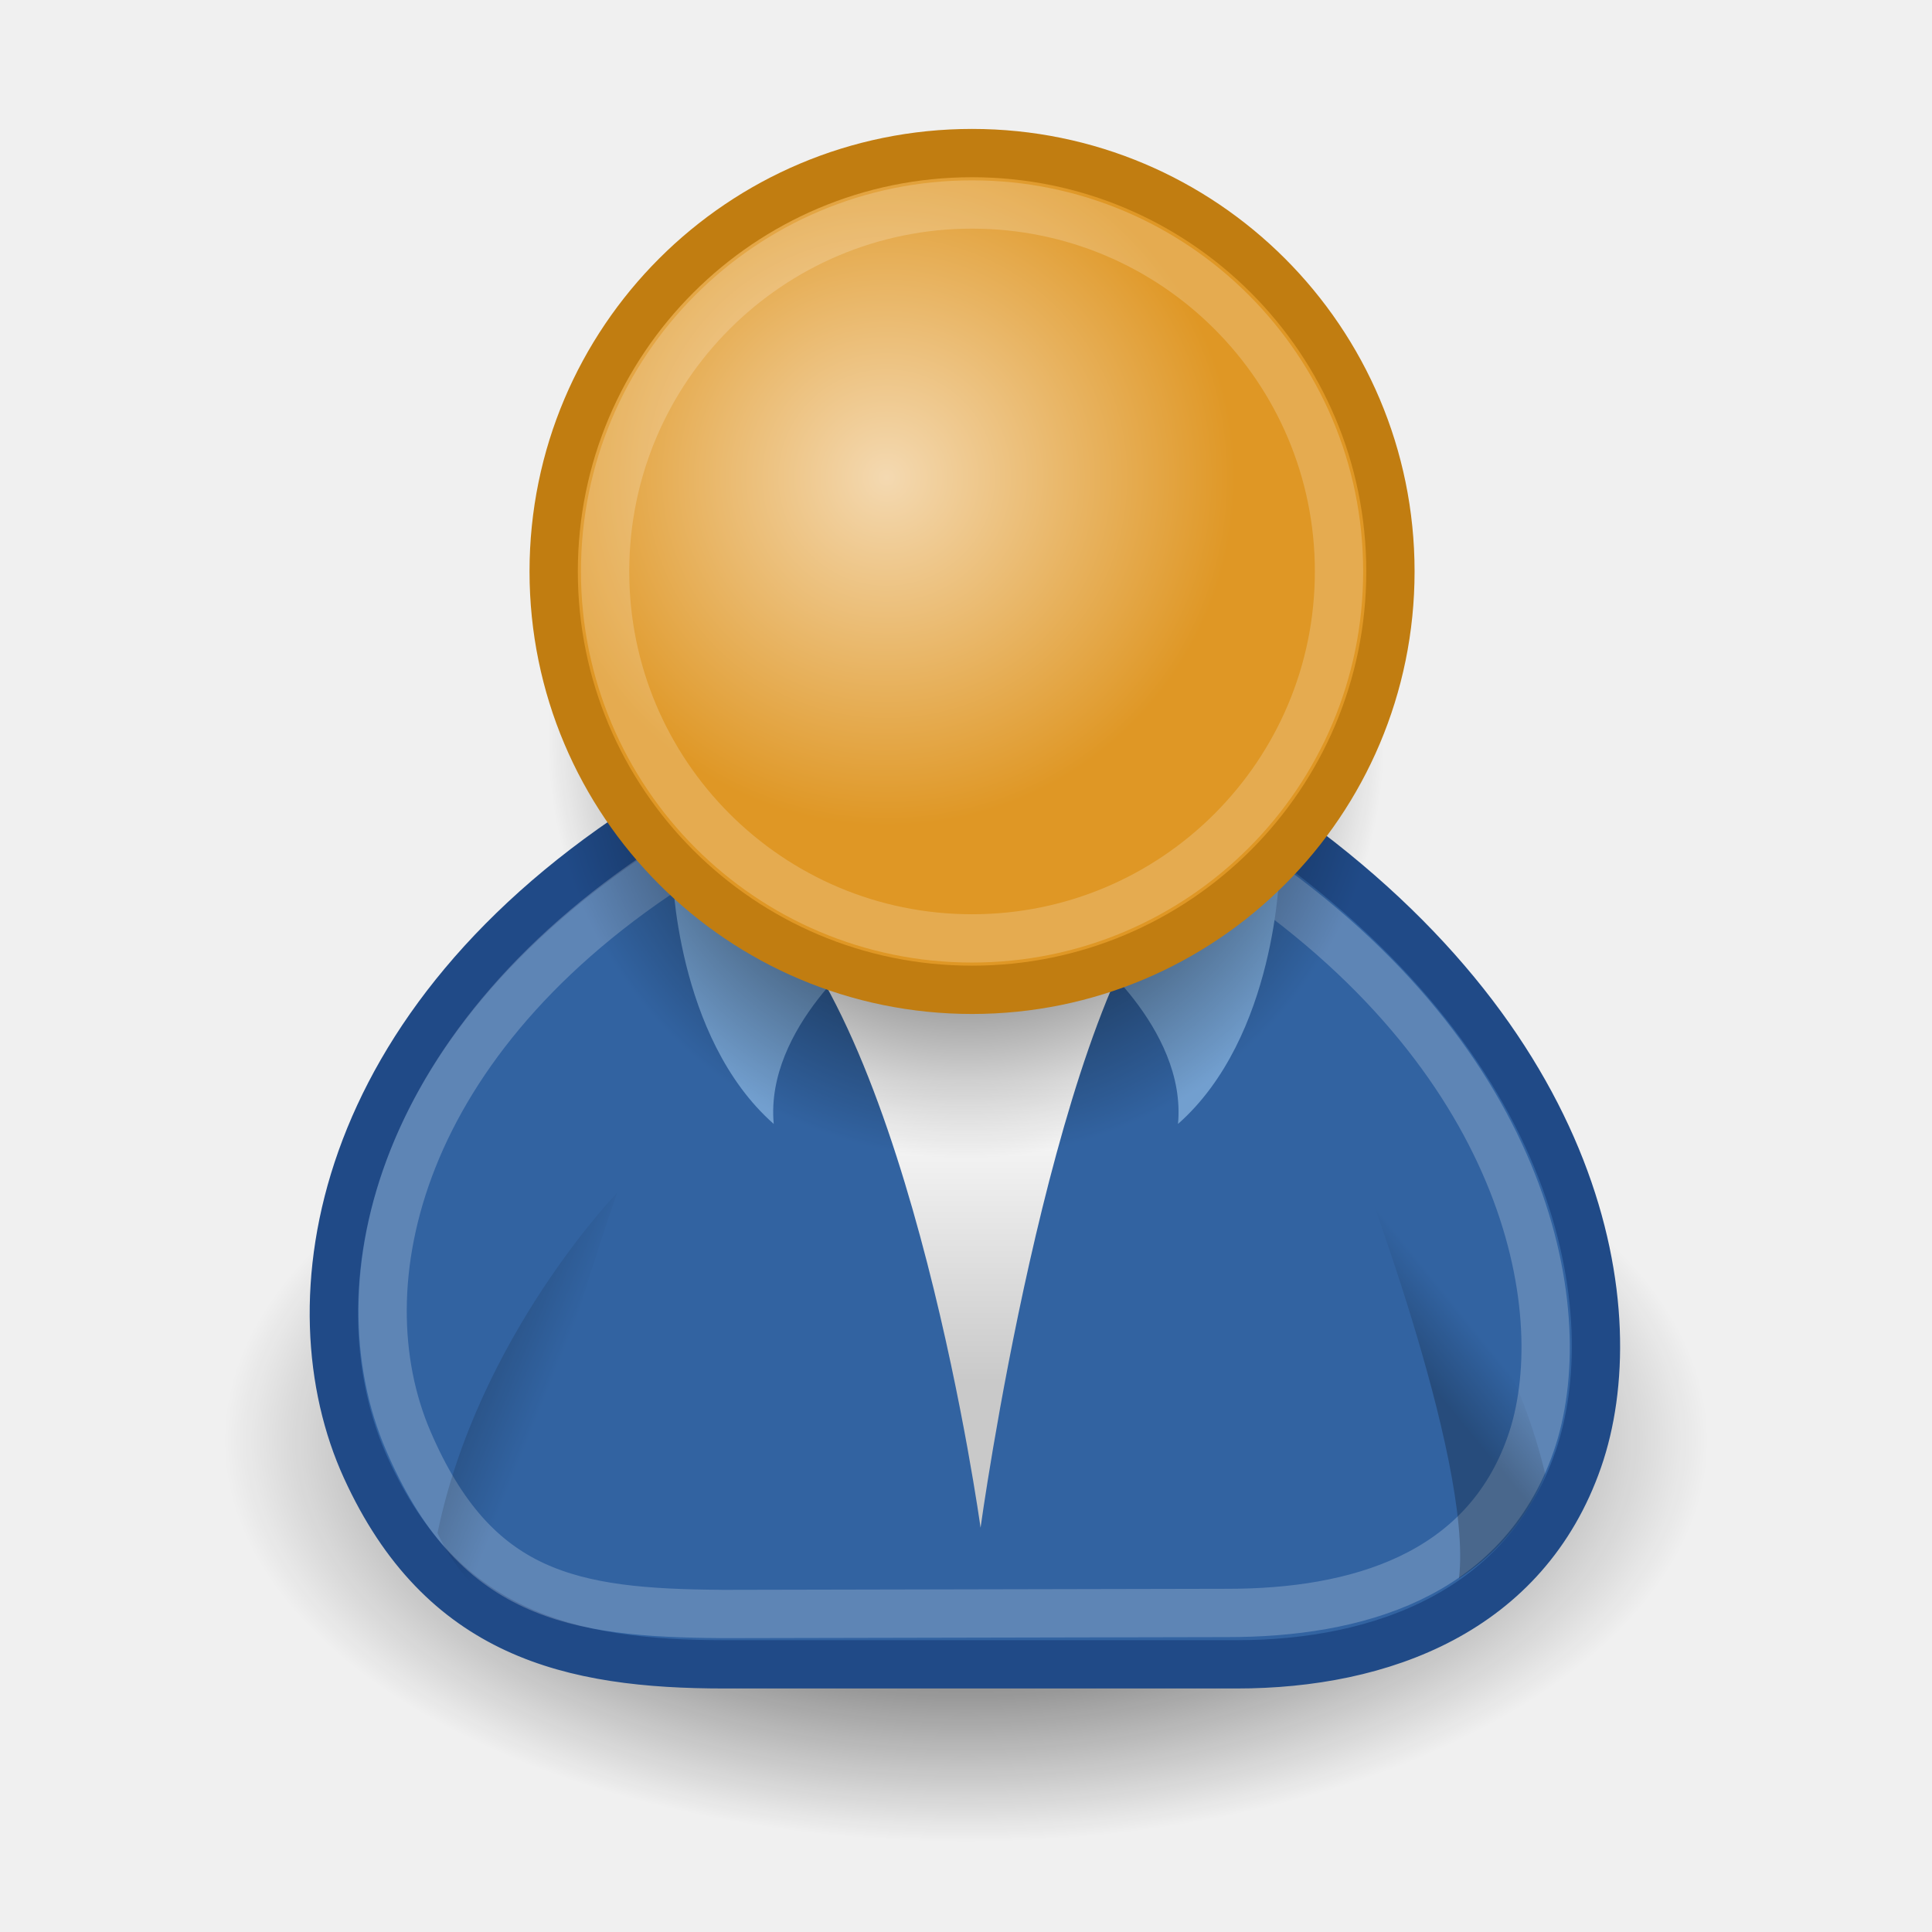
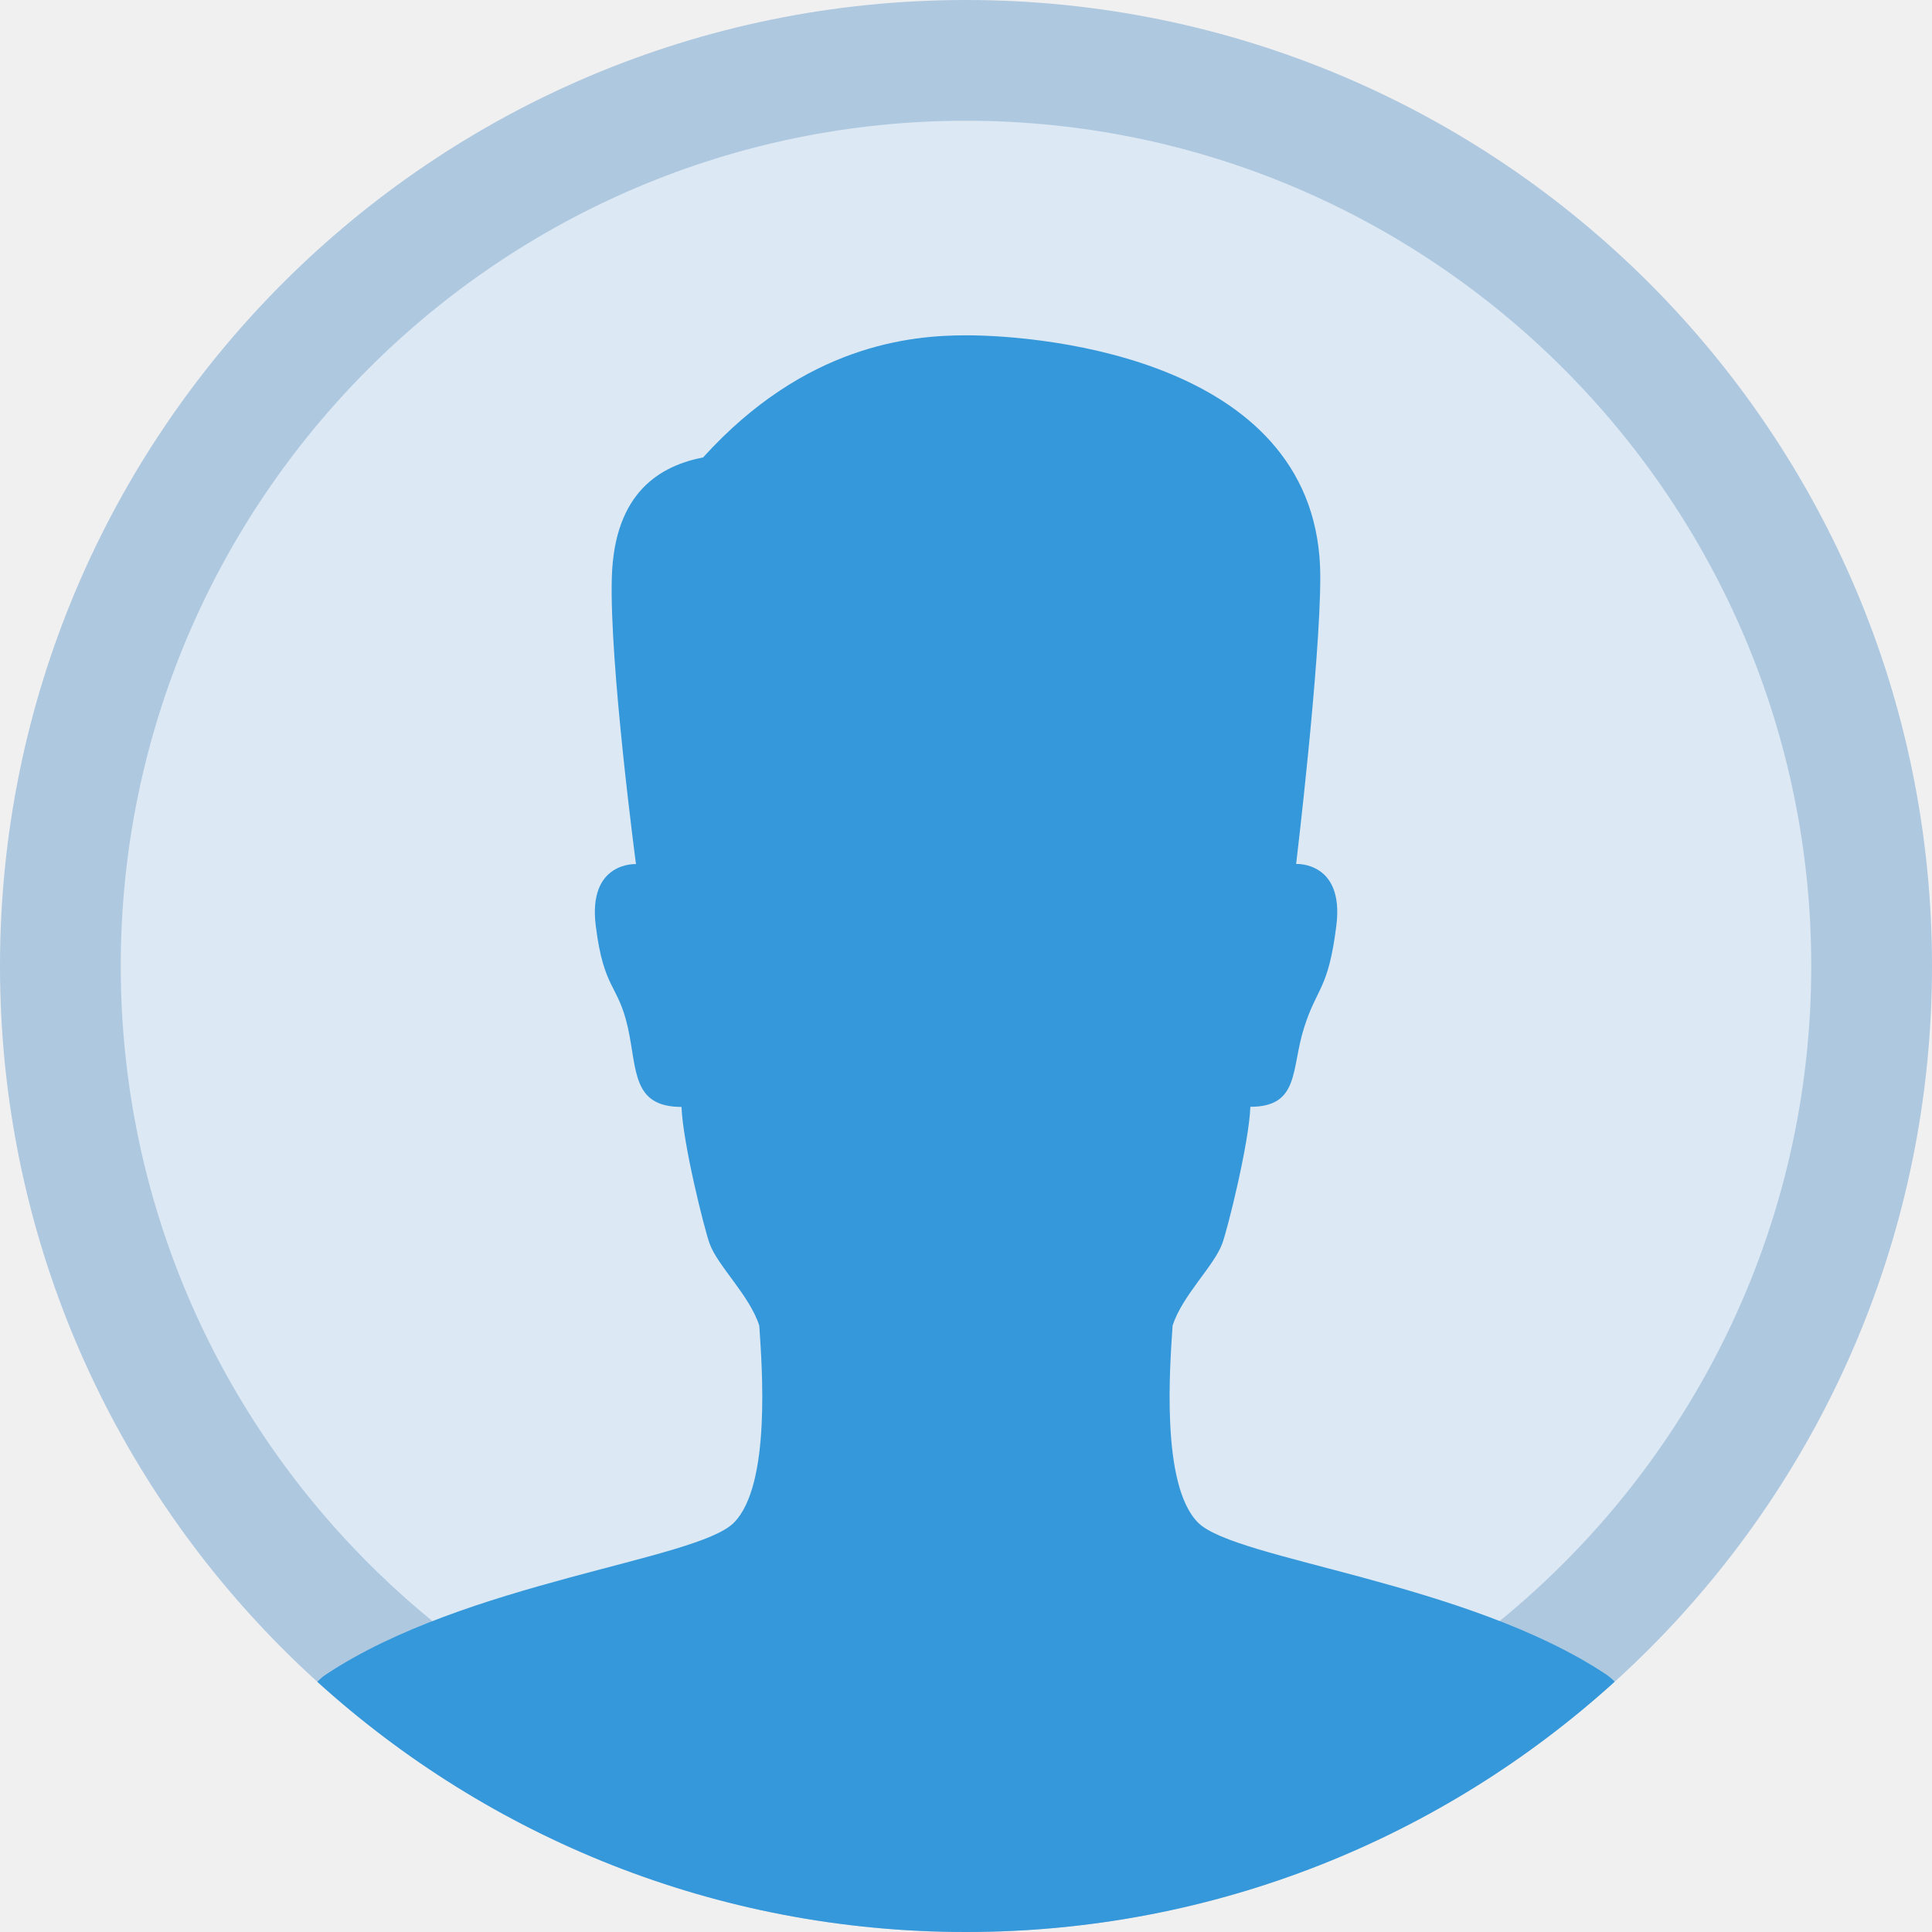
- <svg xmlns="http://www.w3.org/2000/svg" xmlns:xlink="http://www.w3.org/1999/xlink" width="40" height="40" id="svg2108" version="1.0">
-   <defs id="defs3">
-     <linearGradient id="linearGradient14755">
-       <stop id="stop14757" offset="0" style="stop-color:#ef2929;stop-opacity:1;" />
-       <stop id="stop14759" offset="1" style="stop-color:#c00;stop-opacity:1;" />
-     </linearGradient>
-     <linearGradient id="linearGradient4356">
-       <stop style="stop-color:#000000;stop-opacity:1;" offset="0" id="stop4358" />
-       <stop style="stop-color:#000000;stop-opacity:0;" offset="1" id="stop4360" />
-     </linearGradient>
-     <linearGradient id="linearGradient4344">
-       <stop style="stop-color:#727e0a;stop-opacity:1;" offset="0" id="stop4346" />
-       <stop style="stop-color:#5b6508;stop-opacity:1;" offset="1" id="stop4348" />
-     </linearGradient>
-     <linearGradient id="linearGradient4338">
-       <stop id="stop4340" offset="0" style="stop-color:#e9b15e;stop-opacity:1;" />
-       <stop id="stop4342" offset="1" style="stop-color:#966416;stop-opacity:1;" />
-     </linearGradient>
-     <linearGradient id="linearGradient4163">
-       <stop style="stop-color:#3b74bc;stop-opacity:1;" offset="0" id="stop4165" />
-       <stop style="stop-color:#2d5990;stop-opacity:1;" offset="1" id="stop4167" />
-     </linearGradient>
-     <linearGradient id="linearGradient3824">
-       <stop style="stop-color:#ffffff;stop-opacity:1;" offset="0" id="stop3826" />
-       <stop style="stop-color:#c9c9c9;stop-opacity:1;" offset="1" id="stop3828" />
-     </linearGradient>
-     <linearGradient id="linearGradient3816">
-       <stop style="stop-color:#000000;stop-opacity:1;" offset="0" id="stop3818" />
-       <stop style="stop-color:#000000;stop-opacity:0;" offset="1" id="stop3820" />
-     </linearGradient>
-     <linearGradient id="linearGradient3800">
-       <stop style="stop-color:#f4d9b1;stop-opacity:1;" offset="0" id="stop3802" />
-       <stop style="stop-color:#df9725;stop-opacity:1;" offset="1" id="stop3804" />
-     </linearGradient>
-     <radialGradient xlink:href="#linearGradient3800" id="radialGradient3806" cx="29.345" cy="17.064" fx="29.345" fy="17.064" r="9.162" gradientUnits="userSpaceOnUse" />
-     <linearGradient xlink:href="#linearGradient3824" id="linearGradient4175" gradientUnits="userSpaceOnUse" x1="30.936" y1="29.553" x2="30.936" y2="35.803" gradientTransform="translate(0.707108,0)" />
-     <linearGradient xlink:href="#linearGradient3824" id="linearGradient4326" gradientUnits="userSpaceOnUse" gradientTransform="translate(-12.41789,-7)" x1="30.936" y1="29.553" x2="30.936" y2="35.803" />
-     <linearGradient xlink:href="#linearGradient3824" id="linearGradient4332" gradientUnits="userSpaceOnUse" x1="30.936" y1="29.553" x2="30.936" y2="35.803" gradientTransform="translate(-13.125,-7)" />
-     <radialGradient xlink:href="#linearGradient4344" id="radialGradient4350" cx="16.215" cy="19.836" fx="16.215" fy="19.836" r="13.565" gradientTransform="matrix(1,0,0,0.681917,0,8.233773)" gradientUnits="userSpaceOnUse" />
-     <linearGradient xlink:href="#linearGradient4356" id="linearGradient4372" gradientUnits="userSpaceOnUse" gradientTransform="matrix(0.983375,0.181588,-0.181588,0.983375,-7.07212,-9.82492)" x1="20.662" y1="35.818" x2="22.627" y2="36.218" />
-     <linearGradient xlink:href="#linearGradient4356" id="linearGradient4374" gradientUnits="userSpaceOnUse" gradientTransform="matrix(-0.977685,0.210075,0.210075,0.977685,41.80576,-11.11866)" x1="22.687" y1="36.39" x2="21.408" y2="35.74" />
-     <radialGradient xlink:href="#linearGradient3816" id="radialGradient1947" gradientUnits="userSpaceOnUse" cx="31.113" cy="19.009" fx="31.113" fy="19.009" r="8.662" />
-     <radialGradient xlink:href="#linearGradient4163" id="radialGradient1949" gradientUnits="userSpaceOnUse" gradientTransform="matrix(1.297564,0,0,0.884831,-8.358505,4.940469)" cx="28.09" cy="27.203" fx="28.09" fy="27.203" r="13.565" />
-     <linearGradient xlink:href="#linearGradient3824" id="linearGradient1951" gradientUnits="userSpaceOnUse" x1="30.936" y1="29.553" x2="30.936" y2="35.803" />
-     <radialGradient xlink:href="#linearGradient3816" id="radialGradient1953" gradientUnits="userSpaceOnUse" cx="31.113" cy="19.009" fx="31.113" fy="19.009" r="8.662" />
-     <radialGradient xlink:href="#linearGradient3800" id="radialGradient1955" gradientUnits="userSpaceOnUse" gradientTransform="matrix(0.787998,0,0,0.787998,6.221198,3.617627)" cx="29.345" cy="17.064" fx="29.345" fy="17.064" r="9.162" />
-     <linearGradient xlink:href="#linearGradient4356" id="linearGradient1957" gradientUnits="userSpaceOnUse" gradientTransform="matrix(0.983375,0.181588,-0.181588,0.983375,6.231716,-2.651466)" x1="20.662" y1="35.818" x2="22.627" y2="36.218" />
-     <linearGradient xlink:href="#linearGradient4356" id="linearGradient1959" gradientUnits="userSpaceOnUse" gradientTransform="matrix(-0.977685,0.210075,0.210075,0.977685,55.1096,-3.945209)" x1="22.687" y1="36.39" x2="21.408" y2="35.74" />
-     <radialGradient xlink:href="#linearGradient3816" id="radialGradient1985" gradientUnits="userSpaceOnUse" cx="31.113" cy="19.009" fx="31.113" fy="19.009" r="8.662" />
-     <radialGradient xlink:href="#linearGradient3816" id="radialGradient1991" gradientUnits="userSpaceOnUse" cx="31.113" cy="19.009" fx="31.113" fy="19.009" r="8.662" />
-     <radialGradient xlink:href="#linearGradient3800" id="radialGradient1993" gradientUnits="userSpaceOnUse" gradientTransform="matrix(0.787998,0,0,0.787998,6.221198,3.617627)" cx="29.345" cy="17.064" fx="29.345" fy="17.064" r="9.162" />
-     <linearGradient xlink:href="#linearGradient4356" id="linearGradient2000" gradientUnits="userSpaceOnUse" gradientTransform="matrix(-0.628048,0.134949,0.134949,0.628048,49.37052,7.532295)" x1="22.687" y1="36.39" x2="21.408" y2="35.74" />
-     <linearGradient xlink:href="#linearGradient4356" id="linearGradient2003" gradientUnits="userSpaceOnUse" gradientTransform="matrix(0.631703,0.116649,-0.116649,0.631703,17.9722,8.363373)" x1="20.662" y1="35.818" x2="22.627" y2="36.218" />
-     <linearGradient xlink:href="#linearGradient3824" id="linearGradient2012" gradientUnits="userSpaceOnUse" x1="30.936" y1="29.553" x2="30.936" y2="35.803" gradientTransform="matrix(0.642383,0,0,0.642383,13.96905,10.06663)" />
-     <radialGradient xlink:href="#linearGradient4163" id="radialGradient2015" gradientUnits="userSpaceOnUse" gradientTransform="matrix(0.833533,0,0,0.5684,8.599688,13.2403)" cx="28.09" cy="27.203" fx="28.09" fy="27.203" r="13.565" />
-     <radialGradient xlink:href="#linearGradient3816" id="radialGradient13644" gradientUnits="userSpaceOnUse" cx="31.113" cy="19.009" fx="31.113" fy="19.009" r="8.662" />
-     <radialGradient xlink:href="#linearGradient4163" id="radialGradient13646" gradientUnits="userSpaceOnUse" gradientTransform="matrix(1.297564,0,0,0.884831,-8.358505,4.940469)" cx="28.09" cy="27.203" fx="28.09" fy="27.203" r="13.565" />
-     <linearGradient xlink:href="#linearGradient3824" id="linearGradient13648" gradientUnits="userSpaceOnUse" x1="30.936" y1="29.553" x2="30.936" y2="35.803" />
-     <radialGradient xlink:href="#linearGradient3816" id="radialGradient13650" gradientUnits="userSpaceOnUse" cx="31.113" cy="19.009" fx="31.113" fy="19.009" r="8.662" />
-     <radialGradient xlink:href="#linearGradient3800" id="radialGradient13652" gradientUnits="userSpaceOnUse" gradientTransform="matrix(0.787998,0,0,0.787998,6.221198,3.617627)" cx="29.345" cy="17.064" fx="29.345" fy="17.064" r="9.162" />
-     <linearGradient xlink:href="#linearGradient4356" id="linearGradient13654" gradientUnits="userSpaceOnUse" gradientTransform="matrix(0.983375,0.181588,-0.181588,0.983375,6.231716,-2.651466)" x1="20.662" y1="35.818" x2="22.627" y2="36.218" />
-     <linearGradient xlink:href="#linearGradient4356" id="linearGradient13656" gradientUnits="userSpaceOnUse" gradientTransform="matrix(-0.977685,0.210075,0.210075,0.977685,55.1096,-3.945209)" x1="22.687" y1="36.39" x2="21.408" y2="35.74" />
-     <radialGradient xlink:href="#linearGradient3816" id="radialGradient13658" gradientUnits="userSpaceOnUse" cx="31.113" cy="19.009" fx="31.113" fy="19.009" r="8.662" />
-     <radialGradient xlink:href="#linearGradient4163" id="radialGradient13660" gradientUnits="userSpaceOnUse" gradientTransform="matrix(0.833533,0,0,0.5684,8.599688,13.2403)" cx="28.09" cy="27.203" fx="28.09" fy="27.203" r="13.565" />
-     <linearGradient xlink:href="#linearGradient3824" id="linearGradient13662" gradientUnits="userSpaceOnUse" gradientTransform="matrix(0.642383,0,0,0.642383,13.96905,10.06663)" x1="30.936" y1="29.553" x2="30.936" y2="35.803" />
-     <radialGradient xlink:href="#linearGradient3816" id="radialGradient13664" gradientUnits="userSpaceOnUse" cx="31.113" cy="19.009" fx="31.113" fy="19.009" r="8.662" />
-     <radialGradient xlink:href="#linearGradient3800" id="radialGradient13666" gradientUnits="userSpaceOnUse" gradientTransform="matrix(0.787998,0,0,0.787998,6.221198,3.617627)" cx="29.345" cy="17.064" fx="29.345" fy="17.064" r="9.162" />
-     <linearGradient xlink:href="#linearGradient4356" id="linearGradient13668" gradientUnits="userSpaceOnUse" gradientTransform="matrix(0.631703,0.116649,-0.116649,0.631703,17.9722,8.363373)" x1="20.662" y1="35.818" x2="22.627" y2="36.218" />
-     <linearGradient xlink:href="#linearGradient4356" id="linearGradient13670" gradientUnits="userSpaceOnUse" gradientTransform="matrix(-0.628048,0.134949,0.134949,0.628048,49.37052,7.532295)" x1="22.687" y1="36.39" x2="21.408" y2="35.74" />
-     <radialGradient xlink:href="#linearGradient3816" id="radialGradient13779" gradientUnits="userSpaceOnUse" cx="31.113" cy="19.009" fx="31.113" fy="19.009" r="8.662" />
-     <linearGradient xlink:href="#linearGradient3824" id="linearGradient13783" gradientUnits="userSpaceOnUse" x1="30.936" y1="29.553" x2="30.936" y2="35.803" />
-     <radialGradient xlink:href="#linearGradient3816" id="radialGradient13785" gradientUnits="userSpaceOnUse" cx="31.113" cy="19.009" fx="31.113" fy="19.009" r="8.662" />
-     <radialGradient xlink:href="#linearGradient3800" id="radialGradient13787" gradientUnits="userSpaceOnUse" gradientTransform="matrix(0.787998,0,0,0.787998,6.221198,3.617627)" cx="29.345" cy="17.064" fx="29.345" fy="17.064" r="9.162" />
-     <linearGradient xlink:href="#linearGradient4356" id="linearGradient13789" gradientUnits="userSpaceOnUse" gradientTransform="matrix(0.983375,0.181588,-0.181588,0.983375,6.231716,-2.651466)" x1="20.662" y1="35.818" x2="22.627" y2="36.218" />
-     <linearGradient xlink:href="#linearGradient4356" id="linearGradient13791" gradientUnits="userSpaceOnUse" gradientTransform="matrix(-0.977685,0.210075,0.210075,0.977685,55.5471,-4.007709)" x1="22.687" y1="36.39" x2="21.408" y2="35.74" />
-     <radialGradient xlink:href="#linearGradient3816" id="radialGradient13793" gradientUnits="userSpaceOnUse" cx="31.113" cy="19.009" fx="31.113" fy="19.009" r="8.662" />
-     <radialGradient xlink:href="#linearGradient4163" id="radialGradient13795" gradientUnits="userSpaceOnUse" gradientTransform="matrix(0.833533,0,0,0.5684,8.599688,13.2403)" cx="28.09" cy="27.203" fx="28.09" fy="27.203" r="13.565" />
-     <linearGradient xlink:href="#linearGradient3824" id="linearGradient13797" gradientUnits="userSpaceOnUse" gradientTransform="matrix(0.642383,0,0,0.642383,13.96905,10.06663)" x1="30.936" y1="29.553" x2="30.936" y2="35.803" />
-     <radialGradient xlink:href="#linearGradient3816" id="radialGradient13799" gradientUnits="userSpaceOnUse" cx="31.113" cy="19.009" fx="31.113" fy="19.009" r="8.662" />
-     <radialGradient xlink:href="#linearGradient3800" id="radialGradient13801" gradientUnits="userSpaceOnUse" gradientTransform="matrix(0.787998,0,0,0.787998,6.221198,3.617627)" cx="29.345" cy="17.064" fx="29.345" fy="17.064" r="9.162" />
-     <linearGradient xlink:href="#linearGradient4356" id="linearGradient13803" gradientUnits="userSpaceOnUse" gradientTransform="matrix(0.631703,0.116649,-0.116649,0.631703,17.9722,8.363373)" x1="20.662" y1="35.818" x2="22.627" y2="36.218" />
-     <linearGradient xlink:href="#linearGradient4356" id="linearGradient13805" gradientUnits="userSpaceOnUse" gradientTransform="matrix(-0.628048,0.134949,0.134949,0.628048,49.37052,7.532295)" x1="22.687" y1="36.39" x2="21.408" y2="35.74" />
-     <radialGradient xlink:href="#linearGradient4163" id="radialGradient13839" gradientUnits="userSpaceOnUse" gradientTransform="matrix(0.833533,0,0,0.5684,8.599688,13.2403)" cx="28.09" cy="27.203" fx="28.09" fy="27.203" r="13.565" />
-     <linearGradient xlink:href="#linearGradient3824" id="linearGradient13841" gradientUnits="userSpaceOnUse" gradientTransform="matrix(0.642383,0,0,0.642383,13.96905,10.06663)" x1="30.936" y1="29.553" x2="30.936" y2="35.803" />
-     <linearGradient xlink:href="#linearGradient4356" id="linearGradient13847" gradientUnits="userSpaceOnUse" gradientTransform="matrix(0.631703,0.116649,-0.116649,0.631703,17.9722,8.363373)" x1="20.662" y1="35.818" x2="22.627" y2="36.218" />
-     <linearGradient xlink:href="#linearGradient4356" id="linearGradient13849" gradientUnits="userSpaceOnUse" gradientTransform="matrix(-0.628048,0.134949,0.134949,0.628048,49.37052,7.532295)" x1="22.687" y1="36.39" x2="21.408" y2="35.74" />
-     <linearGradient xlink:href="#linearGradient4356" id="linearGradient13852" gradientUnits="userSpaceOnUse" gradientTransform="matrix(-0.52266,0.112304,0.112304,0.52266,46.22935,11.59304)" x1="22.687" y1="36.39" x2="21.408" y2="35.74" />
-     <linearGradient xlink:href="#linearGradient4356" id="linearGradient13855" gradientUnits="userSpaceOnUse" gradientTransform="matrix(0.525702,9.707506e-2,-9.707506e-2,0.525702,20.09973,12.28466)" x1="20.662" y1="35.818" x2="22.627" y2="36.218" />
-     <linearGradient xlink:href="#linearGradient3824" id="linearGradient13864" gradientUnits="userSpaceOnUse" gradientTransform="matrix(0.53459,0,0,0.53459,16.76832,13.7021)" x1="30.936" y1="29.553" x2="30.936" y2="35.803" />
-     <linearGradient xlink:href="#linearGradient3824" id="linearGradient21023" gradientUnits="userSpaceOnUse" gradientTransform="matrix(0.53459,0,0,0.53459,16.76832,13.7021)" x1="30.936" y1="29.553" x2="30.936" y2="35.803" />
-     <linearGradient xlink:href="#linearGradient4356" id="linearGradient21025" gradientUnits="userSpaceOnUse" gradientTransform="matrix(0.525702,9.707506e-2,-9.707506e-2,0.525702,20.09973,12.28466)" x1="20.662" y1="35.818" x2="22.627" y2="36.218" />
-     <linearGradient xlink:href="#linearGradient4356" id="linearGradient21027" gradientUnits="userSpaceOnUse" gradientTransform="matrix(-0.52266,0.112304,0.112304,0.52266,46.22935,11.59304)" x1="22.687" y1="36.39" x2="21.408" y2="35.74" />
-     <linearGradient y2="35.803" x2="30.936" y1="29.553" x1="30.936" gradientTransform="matrix(0.53459,0,0,0.53459,16.76832,13.7021)" gradientUnits="userSpaceOnUse" id="linearGradient21039" xlink:href="#linearGradient3824-2" />
-     <linearGradient y2="36.218" x2="22.627" y1="35.818" x1="20.662" gradientTransform="matrix(0.525702,9.707506e-2,-9.707506e-2,0.525702,20.09973,12.28466)" gradientUnits="userSpaceOnUse" id="linearGradient21033" xlink:href="#linearGradient4356-9" />
-     <linearGradient y2="35.74" x2="21.408" y1="36.39" x1="22.687" gradientTransform="matrix(-0.52266,0.112304,0.112304,0.52266,46.22935,11.59304)" gradientUnits="userSpaceOnUse" id="linearGradient21030" xlink:href="#linearGradient4356-9" />
-     <linearGradient y2="35.74" x2="21.408" y1="36.39" x1="22.687" gradientTransform="matrix(-0.52266,0.112304,0.112304,0.52266,46.22935,11.59304)" gradientUnits="userSpaceOnUse" id="linearGradient21027-9" xlink:href="#linearGradient4356-9" />
-     <linearGradient y2="36.218" x2="22.627" y1="35.818" x1="20.662" gradientTransform="matrix(0.525702,9.707506e-2,-9.707506e-2,0.525702,20.09973,12.28466)" gradientUnits="userSpaceOnUse" id="linearGradient21025-4" xlink:href="#linearGradient4356-9" />
-     <linearGradient y2="35.803" x2="30.936" y1="29.553" x1="30.936" gradientTransform="matrix(0.53459,0,0,0.53459,16.76832,13.7021)" gradientUnits="userSpaceOnUse" id="linearGradient21023-2" xlink:href="#linearGradient3824-2" />
-     <radialGradient r="13.565" fy="27.203" fx="28.09" cy="27.203" cx="28.09" gradientTransform="matrix(0.693664,0,0,0.473021,12.29994,16.34323)" gradientUnits="userSpaceOnUse" id="radialGradient13867" xlink:href="#linearGradient14755-2" />
-     <linearGradient y2="35.803" x2="30.936" y1="29.553" x1="30.936" gradientTransform="matrix(0.53459,0,0,0.53459,16.76832,13.7021)" gradientUnits="userSpaceOnUse" id="linearGradient13864-4" xlink:href="#linearGradient3824-2" />
-     <linearGradient y2="36.218" x2="22.627" y1="35.818" x1="20.662" gradientTransform="matrix(0.525702,9.707506e-2,-9.707506e-2,0.525702,20.09973,12.28466)" gradientUnits="userSpaceOnUse" id="linearGradient13855-5" xlink:href="#linearGradient4356-9" />
-     <linearGradient y2="35.74" x2="21.408" y1="36.39" x1="22.687" gradientTransform="matrix(-0.52266,0.112304,0.112304,0.52266,46.22935,11.59304)" gradientUnits="userSpaceOnUse" id="linearGradient13852-4" xlink:href="#linearGradient4356-9" />
-     <linearGradient y2="35.74" x2="21.408" y1="36.39" x1="22.687" gradientTransform="matrix(-0.628048,0.134949,0.134949,0.628048,49.37052,7.532295)" gradientUnits="userSpaceOnUse" id="linearGradient13849-0" xlink:href="#linearGradient4356-9" />
-     <linearGradient y2="36.218" x2="22.627" y1="35.818" x1="20.662" gradientTransform="matrix(0.631703,0.116649,-0.116649,0.631703,17.9722,8.363373)" gradientUnits="userSpaceOnUse" id="linearGradient13847-0" xlink:href="#linearGradient4356-9" />
-     <radialGradient r="9.162" fy="17.064" fx="29.345" cy="17.064" cx="29.345" gradientTransform="matrix(0.787998,0,0,0.787998,6.221198,3.617627)" gradientUnits="userSpaceOnUse" id="radialGradient13845" xlink:href="#linearGradient3800-2" />
-     <radialGradient r="8.662" fy="19.009" fx="31.113" cy="19.009" cx="31.113" gradientUnits="userSpaceOnUse" id="radialGradient13843" xlink:href="#linearGradient3816-5" />
-     <linearGradient y2="35.803" x2="30.936" y1="29.553" x1="30.936" gradientTransform="matrix(0.642383,0,0,0.642383,13.96905,10.06663)" gradientUnits="userSpaceOnUse" id="linearGradient13841-3" xlink:href="#linearGradient3824-2" />
-     <radialGradient r="13.565" fy="27.203" fx="28.09" cy="27.203" cx="28.09" gradientTransform="matrix(0.833533,0,0,0.5684,8.599688,13.2403)" gradientUnits="userSpaceOnUse" id="radialGradient13839-0" xlink:href="#linearGradient4163-7" />
-     <radialGradient r="8.662" fy="19.009" fx="31.113" cy="19.009" cx="31.113" gradientUnits="userSpaceOnUse" id="radialGradient13837" xlink:href="#linearGradient3816-5" />
-     <linearGradient y2="35.74" x2="21.408" y1="36.39" x1="22.687" gradientTransform="matrix(-0.628048,0.134949,0.134949,0.628048,49.37052,7.532295)" gradientUnits="userSpaceOnUse" id="linearGradient13805-1" xlink:href="#linearGradient4356-9" />
-     <linearGradient y2="36.218" x2="22.627" y1="35.818" x1="20.662" gradientTransform="matrix(0.631703,0.116649,-0.116649,0.631703,17.9722,8.363373)" gradientUnits="userSpaceOnUse" id="linearGradient13803-1" xlink:href="#linearGradient4356-9" />
-     <radialGradient r="9.162" fy="17.064" fx="29.345" cy="17.064" cx="29.345" gradientTransform="matrix(0.787998,0,0,0.787998,6.221198,3.617627)" gradientUnits="userSpaceOnUse" id="radialGradient13801-5" xlink:href="#linearGradient3800-2" />
-     <radialGradient r="8.662" fy="19.009" fx="31.113" cy="19.009" cx="31.113" gradientUnits="userSpaceOnUse" id="radialGradient13799-0" xlink:href="#linearGradient3816-5" />
-     <linearGradient y2="35.803" x2="30.936" y1="29.553" x1="30.936" gradientTransform="matrix(0.642383,0,0,0.642383,13.96905,10.06663)" gradientUnits="userSpaceOnUse" id="linearGradient13797-7" xlink:href="#linearGradient3824-2" />
-     <radialGradient r="13.565" fy="27.203" fx="28.09" cy="27.203" cx="28.09" gradientTransform="matrix(0.833533,0,0,0.5684,8.599688,13.2403)" gradientUnits="userSpaceOnUse" id="radialGradient13795-8" xlink:href="#linearGradient4163-7" />
-     <radialGradient r="8.662" fy="19.009" fx="31.113" cy="19.009" cx="31.113" gradientUnits="userSpaceOnUse" id="radialGradient13793-1" xlink:href="#linearGradient3816-5" />
-     <linearGradient y2="35.74" x2="21.408" y1="36.39" x1="22.687" gradientTransform="matrix(-0.977685,0.210075,0.210075,0.977685,55.1096,-3.945209)" gradientUnits="userSpaceOnUse" id="linearGradient13791-6" xlink:href="#linearGradient4356-9" />
-     <linearGradient y2="36.218" x2="22.627" y1="35.818" x1="20.662" gradientTransform="matrix(0.983375,0.181588,-0.181588,0.983375,6.231716,-2.651466)" gradientUnits="userSpaceOnUse" id="linearGradient13789-3" xlink:href="#linearGradient4356-9" />
-     <radialGradient r="9.162" fy="17.064" fx="29.345" cy="17.064" cx="29.345" gradientTransform="matrix(0.787998,0,0,0.787998,6.221198,3.617627)" gradientUnits="userSpaceOnUse" id="radialGradient13787-3" xlink:href="#linearGradient3800-2" />
-     <radialGradient r="8.662" fy="19.009" fx="31.113" cy="19.009" cx="31.113" gradientUnits="userSpaceOnUse" id="radialGradient13785-0" xlink:href="#linearGradient3816-5" />
-     <linearGradient y2="35.803" x2="30.936" y1="29.553" x1="30.936" gradientUnits="userSpaceOnUse" id="linearGradient13783-6" xlink:href="#linearGradient3824-2" />
-     <radialGradient r="13.565" fy="27.203" fx="28.09" cy="27.203" cx="28.09" gradientTransform="matrix(1.297564,0,0,0.884831,-8.358505,4.940469)" gradientUnits="userSpaceOnUse" id="radialGradient13781" xlink:href="#linearGradient4163-7" />
-     <radialGradient r="8.662" fy="19.009" fx="31.113" cy="19.009" cx="31.113" gradientUnits="userSpaceOnUse" id="radialGradient13779-8" xlink:href="#linearGradient3816-5" />
-     <linearGradient y2="35.74" x2="21.408" y1="36.39" x1="22.687" gradientTransform="matrix(-0.628048,0.134949,0.134949,0.628048,49.37052,7.532295)" gradientUnits="userSpaceOnUse" id="linearGradient13670-3" xlink:href="#linearGradient4356-9" />
-     <linearGradient y2="36.218" x2="22.627" y1="35.818" x1="20.662" gradientTransform="matrix(0.631703,0.116649,-0.116649,0.631703,17.9722,8.363373)" gradientUnits="userSpaceOnUse" id="linearGradient13668-5" xlink:href="#linearGradient4356-9" />
-     <radialGradient r="9.162" fy="17.064" fx="29.345" cy="17.064" cx="29.345" gradientTransform="matrix(0.787998,0,0,0.787998,6.221198,3.617627)" gradientUnits="userSpaceOnUse" id="radialGradient13666-5" xlink:href="#linearGradient3800-2" />
-     <radialGradient r="8.662" fy="19.009" fx="31.113" cy="19.009" cx="31.113" gradientUnits="userSpaceOnUse" id="radialGradient13664-9" xlink:href="#linearGradient3816-5" />
-     <linearGradient y2="35.803" x2="30.936" y1="29.553" x1="30.936" gradientTransform="matrix(0.642383,0,0,0.642383,13.96905,10.06663)" gradientUnits="userSpaceOnUse" id="linearGradient13662-8" xlink:href="#linearGradient3824-2" />
-     <radialGradient r="13.565" fy="27.203" fx="28.09" cy="27.203" cx="28.09" gradientTransform="matrix(0.833533,0,0,0.5684,8.599688,13.2403)" gradientUnits="userSpaceOnUse" id="radialGradient13660-3" xlink:href="#linearGradient4163-7" />
-     <radialGradient r="8.662" fy="19.009" fx="31.113" cy="19.009" cx="31.113" gradientUnits="userSpaceOnUse" id="radialGradient13658-3" xlink:href="#linearGradient3816-5" />
-     <linearGradient y2="35.74" x2="21.408" y1="36.39" x1="22.687" gradientTransform="matrix(-0.977685,0.210075,0.210075,0.977685,55.1096,-3.945209)" gradientUnits="userSpaceOnUse" id="linearGradient13656-7" xlink:href="#linearGradient4356-9" />
-     <linearGradient y2="36.218" x2="22.627" y1="35.818" x1="20.662" gradientTransform="matrix(0.983375,0.181588,-0.181588,0.983375,6.231716,-2.651466)" gradientUnits="userSpaceOnUse" id="linearGradient13654-5" xlink:href="#linearGradient4356-9" />
-     <radialGradient r="9.162" fy="17.064" fx="29.345" cy="17.064" cx="29.345" gradientTransform="matrix(0.787998,0,0,0.787998,6.221198,3.617627)" gradientUnits="userSpaceOnUse" id="radialGradient13652-8" xlink:href="#linearGradient3800-2" />
-     <radialGradient r="8.662" fy="19.009" fx="31.113" cy="19.009" cx="31.113" gradientUnits="userSpaceOnUse" id="radialGradient13650-5" xlink:href="#linearGradient3816-5" />
-     <linearGradient y2="35.803" x2="30.936" y1="29.553" x1="30.936" gradientUnits="userSpaceOnUse" id="linearGradient13648-4" xlink:href="#linearGradient3824-2" />
-     <radialGradient r="13.565" fy="27.203" fx="28.09" cy="27.203" cx="28.09" gradientTransform="matrix(1.297564,0,0,0.884831,-8.358505,4.940469)" gradientUnits="userSpaceOnUse" id="radialGradient13646-3" xlink:href="#linearGradient4163-7" />
-     <radialGradient r="8.662" fy="19.009" fx="31.113" cy="19.009" cx="31.113" gradientUnits="userSpaceOnUse" id="radialGradient13644-1" xlink:href="#linearGradient3816-5" />
-     <radialGradient r="13.565" fy="27.203" fx="28.09" cy="27.203" cx="28.09" gradientTransform="matrix(0.833533,0,0,0.5684,8.599688,13.2403)" gradientUnits="userSpaceOnUse" id="radialGradient2015-9" xlink:href="#linearGradient4163-7" />
-     <linearGradient gradientTransform="matrix(0.642383,0,0,0.642383,13.96905,10.06663)" y2="35.803" x2="30.936" y1="29.553" x1="30.936" gradientUnits="userSpaceOnUse" id="linearGradient2012-9" xlink:href="#linearGradient3824-2" />
-     <linearGradient y2="36.218" x2="22.627" y1="35.818" x1="20.662" gradientTransform="matrix(0.631703,0.116649,-0.116649,0.631703,17.9722,8.363373)" gradientUnits="userSpaceOnUse" id="linearGradient2003-0" xlink:href="#linearGradient4356-9" />
-     <linearGradient y2="35.74" x2="21.408" y1="36.39" x1="22.687" gradientTransform="matrix(-0.628048,0.134949,0.134949,0.628048,49.37052,7.532295)" gradientUnits="userSpaceOnUse" id="linearGradient2000-3" xlink:href="#linearGradient4356-9" />
-     <radialGradient r="9.162" fy="17.064" fx="29.345" cy="17.064" cx="29.345" gradientTransform="matrix(0.787998,0,0,0.787998,6.221198,3.617627)" gradientUnits="userSpaceOnUse" id="radialGradient1993-1" xlink:href="#linearGradient3800-2" />
-     <radialGradient r="8.662" fy="19.009" fx="31.113" cy="19.009" cx="31.113" gradientUnits="userSpaceOnUse" id="radialGradient1991-2" xlink:href="#linearGradient3816-5" />
-     <radialGradient r="8.662" fy="19.009" fx="31.113" cy="19.009" cx="31.113" gradientUnits="userSpaceOnUse" id="radialGradient1985-5" xlink:href="#linearGradient3816-5" />
-     <linearGradient y2="35.74" x2="21.408" y1="36.39" x1="22.687" gradientTransform="matrix(-0.977685,0.210075,0.210075,0.977685,55.1096,-3.945209)" gradientUnits="userSpaceOnUse" id="linearGradient1959-9" xlink:href="#linearGradient4356-9" />
-     <linearGradient y2="36.218" x2="22.627" y1="35.818" x1="20.662" gradientTransform="matrix(0.983375,0.181588,-0.181588,0.983375,6.231716,-2.651466)" gradientUnits="userSpaceOnUse" id="linearGradient1957-9" xlink:href="#linearGradient4356-9" />
-     <radialGradient r="9.162" fy="17.064" fx="29.345" cy="17.064" cx="29.345" gradientTransform="matrix(0.787998,0,0,0.787998,6.221198,3.617627)" gradientUnits="userSpaceOnUse" id="radialGradient1955-3" xlink:href="#linearGradient3800-2" />
-     <radialGradient r="8.662" fy="19.009" fx="31.113" cy="19.009" cx="31.113" gradientUnits="userSpaceOnUse" id="radialGradient1953-6" xlink:href="#linearGradient3816-5" />
-     <linearGradient y2="35.803" x2="30.936" y1="29.553" x1="30.936" gradientUnits="userSpaceOnUse" id="linearGradient1951-6" xlink:href="#linearGradient3824-2" />
-     <radialGradient r="13.565" fy="27.203" fx="28.09" cy="27.203" cx="28.09" gradientTransform="matrix(1.297564,0,0,0.884831,-8.358505,4.940469)" gradientUnits="userSpaceOnUse" id="radialGradient1949-4" xlink:href="#linearGradient4163-7" />
-     <radialGradient r="8.662" fy="19.009" fx="31.113" cy="19.009" cx="31.113" gradientUnits="userSpaceOnUse" id="radialGradient1947-5" xlink:href="#linearGradient3816-5" />
-     <linearGradient y2="35.74" x2="21.408" y1="36.39" x1="22.687" gradientTransform="matrix(-0.977685,0.210075,0.210075,0.977685,41.80576,-11.11866)" gradientUnits="userSpaceOnUse" id="linearGradient4374-4" xlink:href="#linearGradient4356-9" />
-     <linearGradient y2="36.218" x2="22.627" y1="35.818" x1="20.662" gradientTransform="matrix(0.983375,0.181588,-0.181588,0.983375,-7.07212,-9.82492)" gradientUnits="userSpaceOnUse" id="linearGradient4372-9" xlink:href="#linearGradient4356-9" />
-     <radialGradient gradientUnits="userSpaceOnUse" gradientTransform="matrix(1,0,0,0.681917,0,8.233773)" r="13.565" fy="19.836" fx="16.215" cy="19.836" cx="16.215" id="radialGradient4350-0" xlink:href="#linearGradient4344-3" />
-     <linearGradient gradientTransform="translate(-13.125,-7)" y2="35.803" x2="30.936" y1="29.553" x1="30.936" gradientUnits="userSpaceOnUse" id="linearGradient4332-4" xlink:href="#linearGradient3824-2" />
-     <linearGradient y2="35.803" x2="30.936" y1="29.553" x1="30.936" gradientTransform="translate(-12.41789,-7)" gradientUnits="userSpaceOnUse" id="linearGradient4326-6" xlink:href="#linearGradient3824-2" />
-     <linearGradient gradientTransform="translate(0.707108,0)" y2="35.803" x2="30.936" y1="29.553" x1="30.936" gradientUnits="userSpaceOnUse" id="linearGradient4175-0" xlink:href="#linearGradient3824-2" />
-     <radialGradient gradientUnits="userSpaceOnUse" r="9.162" fy="17.064" fx="29.345" cy="17.064" cx="29.345" id="radialGradient3806-6" xlink:href="#linearGradient3800-2" />
-     <linearGradient id="linearGradient3800-2">
-       <stop id="stop3802-8" offset="0" style="stop-color:#f4d9b1;stop-opacity:1;" />
-       <stop id="stop3804-9" offset="1" style="stop-color:#df9725;stop-opacity:1;" />
-     </linearGradient>
-     <linearGradient id="linearGradient3816-5">
-       <stop id="stop3818-9" offset="0" style="stop-color:#000000;stop-opacity:1;" />
-       <stop id="stop3820-1" offset="1" style="stop-color:#000000;stop-opacity:0;" />
-     </linearGradient>
-     <linearGradient id="linearGradient3824-2">
-       <stop id="stop3826-4" offset="0" style="stop-color:#ffffff;stop-opacity:1;" />
-       <stop id="stop3828-4" offset="1" style="stop-color:#c9c9c9;stop-opacity:1;" />
-     </linearGradient>
-     <linearGradient id="linearGradient4163-7">
-       <stop id="stop4165-4" offset="0" style="stop-color:#3b74bc;stop-opacity:1;" />
-       <stop id="stop4167-9" offset="1" style="stop-color:#2d5990;stop-opacity:1;" />
-     </linearGradient>
-     <linearGradient id="linearGradient4338-0">
-       <stop style="stop-color:#e9b15e;stop-opacity:1;" offset="0" id="stop4340-6" />
-       <stop style="stop-color:#966416;stop-opacity:1;" offset="1" id="stop4342-8" />
-     </linearGradient>
-     <linearGradient id="linearGradient4344-3">
-       <stop id="stop4346-1" offset="0" style="stop-color:#727e0a;stop-opacity:1;" />
-       <stop id="stop4348-2" offset="1" style="stop-color:#5b6508;stop-opacity:1;" />
-     </linearGradient>
-     <linearGradient id="linearGradient4356-9">
-       <stop id="stop4358-7" offset="0" style="stop-color:#000000;stop-opacity:1;" />
-       <stop id="stop4360-1" offset="1" style="stop-color:#000000;stop-opacity:0;" />
-     </linearGradient>
-     <linearGradient id="linearGradient14755-2">
-       <stop style="stop-color:#ef2929;stop-opacity:1;" offset="0" id="stop14757-5" />
-       <stop style="stop-color:#c00;stop-opacity:1;" offset="1" id="stop14759-1" />
-     </linearGradient>
-   </defs>
-   <g id="layer2" style="display:inline" transform="translate(-2.483115,-3.846563)" />
-   <g id="layer7" transform="translate(-2.483115,-3.846563)" />
-   <g id="layer4" style="display:inline" transform="translate(-2.483115,-3.846563)" />
-   <g id="layer5" transform="translate(-2.483115,-3.846563)" />
-   <g id="layer6" style="display:inline" transform="translate(-2.483115,-3.846563)">
-     <g style="display:inline" id="g1934" transform="translate(-8.504571,-3.331191)">
-       <path d="m 39.775,19.009 c 0,4.784 -3.878,8.662 -8.662,8.662 -4.784,0 -8.662,-3.878 -8.662,-8.662 0,-4.784 3.878,-8.662 8.662,-8.662 4.784,0 8.662,3.878 8.662,8.662 z" id="path4306" style="color:#000000;fill:url(#radialGradient13779);fill-opacity:1;fill-rule:evenodd;stroke:none;stroke-width:1px;marker:none;visibility:visible;display:inline;overflow:visible" transform="matrix(1.77551,0,0,0.959183,-24.25322,18.77153)" />
-       <path id="path4308" d="m 25.986,41.636 10.607,0 c 3.005,0 5.98,-1.102 7.071,-4.243 1.036,-2.982 0.177,-8.662 -6.541,-13.258 l -12.551,0 c -6.718,4.243 -7.557,10.045 -6.01,13.435 1.576,3.454 4.243,4.066 7.425,4.066 z" style="color:#000000;fill:#3263a1;fill-opacity:1;fill-rule:evenodd;stroke:#204a87;stroke-width:1px;stroke-linecap:round;stroke-linejoin:round;stroke-miterlimit:4;stroke-opacity:1;stroke-dasharray:none;stroke-dashoffset:0;marker:none;visibility:visible;display:inline;overflow:visible" />
-       <path id="path4310" d="m 26.693,25.726 c 3.182,2.828 4.596,13.081 4.596,13.081 0,0 1.414,-10.253 3.889,-13.258 l -8.485,0.177 z" style="color:#000000;fill:url(#linearGradient13783);fill-opacity:1;fill-rule:evenodd;stroke:none;stroke-width:1px;marker:none;visibility:visible;display:inline;overflow:visible" />
-       <path style="color:#000000;fill:#729fcf;fill-opacity:1;fill-rule:evenodd;stroke:none;stroke-width:1px;marker:none;visibility:visible;display:inline;overflow:visible" d="m 28.973,26.787 c 0,0 -2.151,1.66 -1.966,3.661 -2.041,-1.801 -2.1,-5.252 -2.1,-5.252 l 4.066,1.591 z" id="path4312" />
-       <path style="opacity:0.215;color:#000000;fill:none;stroke:#ffffff;stroke-width:1px;stroke-linecap:round;stroke-linejoin:round;stroke-miterlimit:4;stroke-opacity:1;stroke-dasharray:none;stroke-dashoffset:0;marker:none;visibility:visible;display:inline;overflow:visible" d="m 25.915,40.594 10.493,-0.022 c 2.64,0 5.316,-0.749 6.274,-3.508 0.91,-2.62 0.03,-7.827 -5.87,-11.865 L 25.099,24.956 c -5.901,3.727 -7.043,8.823 -5.662,12.044 1.381,3.221 3.395,3.571 6.477,3.593 z" id="path4314" />
-       <path id="path4316" d="m 33.411,26.787 c 0,0 2.151,1.66 1.966,3.661 2.041,-1.801 2.1,-5.252 2.1,-5.252 l -4.066,1.591 z" style="color:#000000;fill:#729fcf;fill-opacity:1;fill-rule:evenodd;stroke:none;stroke-width:1px;marker:none;visibility:visible;display:inline;overflow:visible" />
-       <path transform="translate(-0.125,3.5)" style="color:#000000;fill:url(#radialGradient13785);fill-opacity:1;fill-rule:evenodd;stroke:none;stroke-width:1px;marker:none;visibility:visible;display:inline;overflow:visible" id="path4318" d="m 39.775,19.009 a 8.662,8.662 0 1 1 -17.324,0 8.662,8.662 0 1 1 17.324,0 z" />
-       <path d="m 39.775,19.009 c 0,4.784 -3.878,8.662 -8.662,8.662 -4.784,0 -8.662,-3.878 -8.662,-8.662 0,-4.784 3.878,-8.662 8.662,-8.662 4.784,0 8.662,3.878 8.662,8.662 z" id="path4320" style="color:#000000;fill:url(#radialGradient13787);fill-opacity:1;fill-rule:evenodd;stroke:#c17d11;stroke-width:1px;stroke-linecap:round;stroke-linejoin:round;stroke-miterlimit:4;stroke-opacity:1;stroke-dasharray:none;stroke-dashoffset:0;marker:none;visibility:visible;display:inline;overflow:visible" />
-       <path transform="matrix(0.877095,0,0,0.877095,3.823927,2.336267)" style="opacity:0.196;color:#000000;fill:none;stroke:#ffffff;stroke-width:1.14px;stroke-linecap:round;stroke-linejoin:round;stroke-miterlimit:4;stroke-opacity:1;stroke-dasharray:none;stroke-dashoffset:0;marker:none;visibility:visible;display:inline;overflow:visible" id="path4322" d="m 39.775,19.009 c 0,4.784 -3.878,8.662 -8.662,8.662 -4.784,0 -8.662,-3.878 -8.662,-8.662 0,-4.784 3.878,-8.662 8.662,-8.662 4.784,0 8.662,3.878 8.662,8.662 z" />
-       <path id="path4354" d="m 21.852,40.775 c -1.248,-0.545 -1.806,-1.858 -1.806,-1.858 0.841,-4.069 3.72,-7.046 3.72,-7.046 0,0 -2.279,6.412 -1.914,8.904 z" style="opacity:0.228;color:#000000;fill:url(#linearGradient13789);fill-opacity:1;fill-rule:evenodd;stroke:none;stroke-width:1px;marker:none;visibility:visible;display:inline;overflow:visible" />
-       <path style="opacity:0.228;color:#000000;fill:url(#linearGradient13791);fill-opacity:1;fill-rule:evenodd;stroke:none;stroke-width:1px;marker:none;visibility:visible;display:inline;overflow:visible" d="m 41.195,39.854 c 1.341,-0.862 1.789,-2.143 1.789,-2.143 -0.959,-4.043 -3.961,-6.702 -3.961,-6.702 0,0 2.465,6.343 2.172,8.845 z" id="path4364" />
-     </g>
+ <svg xmlns="http://www.w3.org/2000/svg" version="1.1" id="Layer_1" x="0px" y="0px" viewBox="0 0 16 16" style="enable-background:new 0 0 16 16;" xml:space="preserve">
+   <style type="text/css">
+ 	.st0{fill:#DCE8F3;}
+ 	.st1{fill:#AEC8E0;}
+ 	.st2{fill:#3498DB;}
+ </style>
+   <circle class="st0" cx="8" cy="8" r="7.5" />
+   <g>
+     <path class="st1" d="M8,1c3.86,0,7,3.14,7,7c0,3.86-3.14,7-7,7s-7-3.14-7-7C1,4.14,4.14,1,8,1 M8,0C3.582,0,0,3.582,0,8   c0,4.418,3.582,8,8,8c4.418,0,8-3.582,8-8C16,3.582,12.418,0,8,0L8,0z" />
  </g>
+   <path class="st2" d="M8,16c2.068,0,3.952-0.785,5.372-2.073c-0.02-0.021-0.043-0.041-0.072-0.061  c-1.156-0.767-3.067-0.945-3.378-1.256c-0.311-0.311-0.233-1.3-0.211-1.633c0.082-0.251,0.343-0.492,0.411-0.678  c0.045-0.122,0.222-0.833,0.233-1.133c0.411,0,0.336-0.316,0.445-0.656c0.108-0.34,0.2-0.311,0.267-0.844  c0.067-0.533-0.333-0.511-0.333-0.511s0.2-1.666,0.2-2.378c0-1.789-2.268-2-2.933-2c-0.456,0-1.333,0.078-2.178,1.011  C5.478,3.856,5.089,4.067,5.067,4.778c-0.022,0.711,0.2,2.378,0.2,2.378s-0.4-0.022-0.333,0.511C5,8.2,5.119,8.147,5.2,8.511  c0.077,0.348,0.033,0.656,0.444,0.656c0.011,0.3,0.189,1.012,0.233,1.133c0.068,0.186,0.33,0.427,0.411,0.678  c0.022,0.333,0.1,1.322-0.211,1.633C5.767,12.922,3.855,13.1,2.7,13.867c-0.029,0.019-0.052,0.04-0.072,0.061  C4.048,15.215,5.932,16,8,16z" />
</svg>
